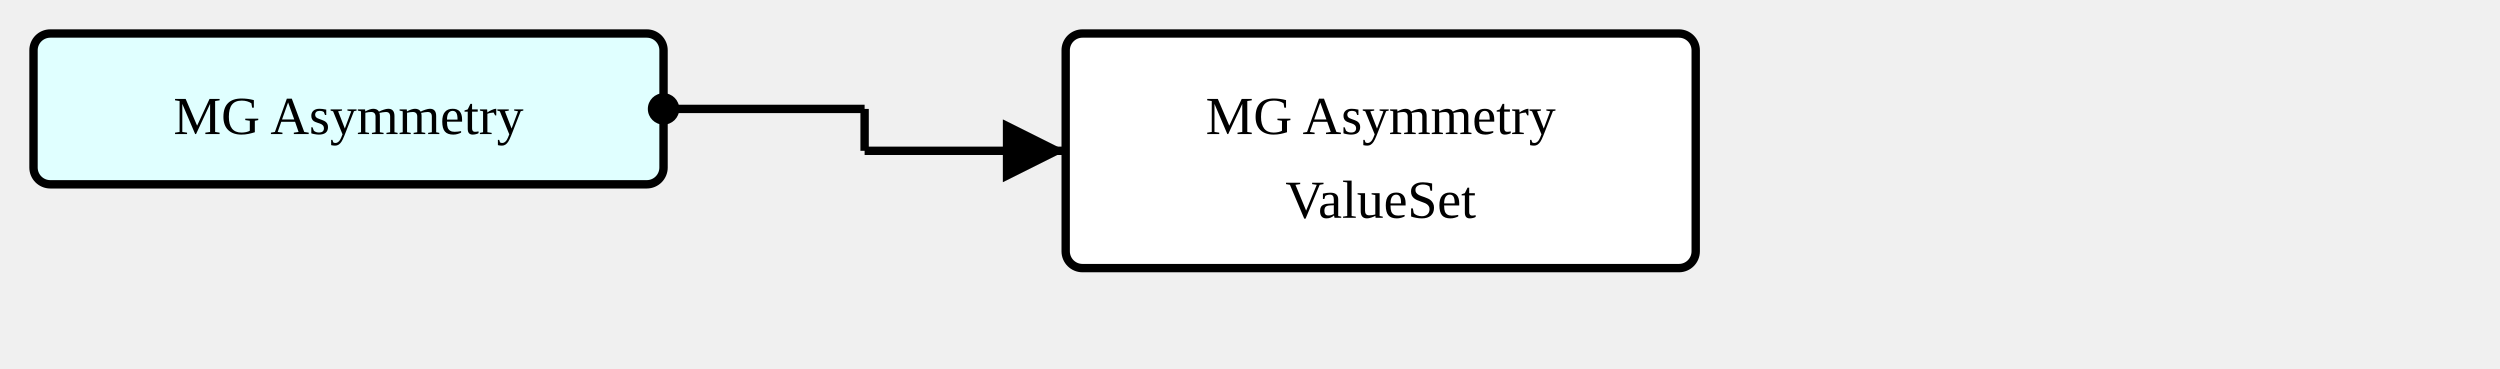
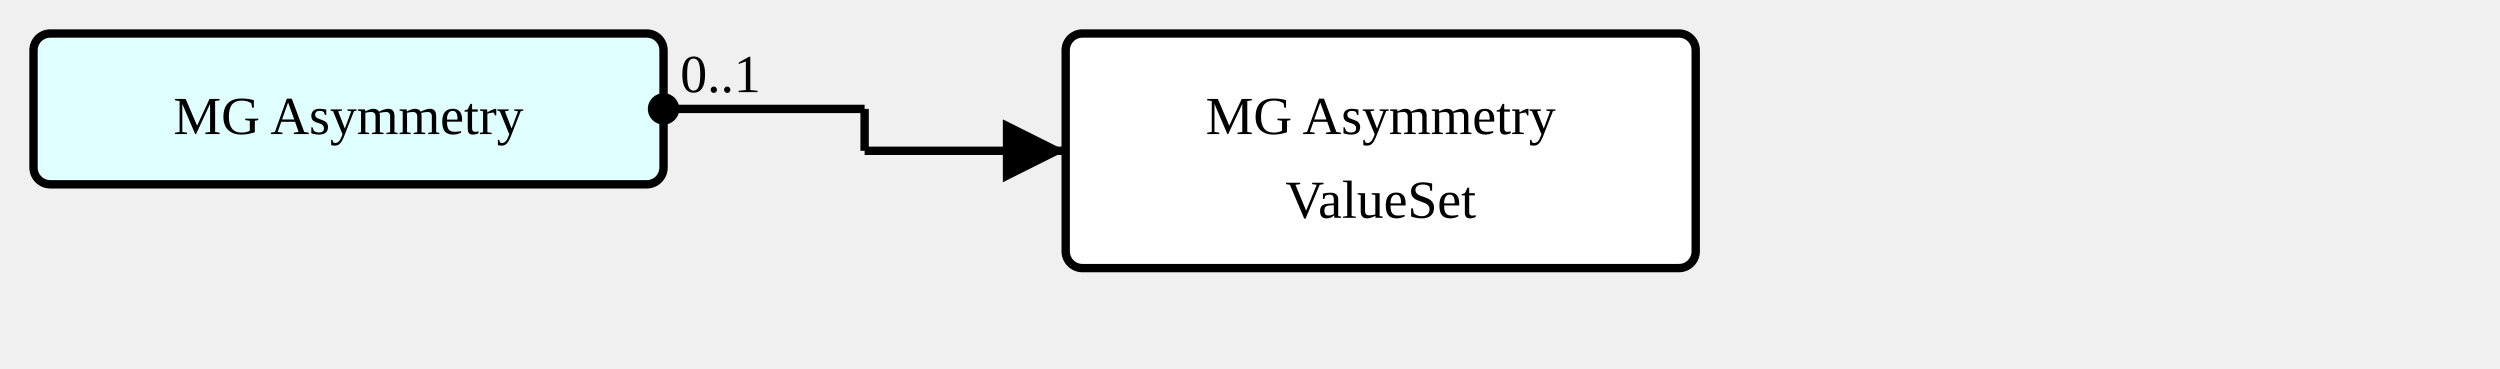
<svg xmlns="http://www.w3.org/2000/svg" version="1.1" width="559.5" height="82.5">
  <defs>
    <marker id="arrowStart" markerWidth="3.75" markerHeight="3.75" markerUnits="px" refX="1.875" refY="1.875">
      <circle fill="Black" stroke-width="0" cx="1.875" cy="1.875" r="1.875" />
    </marker>
    <marker id="arrowEnd" markerWidth="7.5" markerHeight="7.5" markerUnits="px" refX="7.5" refY="3.75">
      <polygon fill="Black" stroke-width="0" points="0 0 7.5 3.75 0 7.5" />
    </marker>
  </defs>
  <g>
    <g transform="translate(7.5 7.5)">
      <a href="./StructureDefinition-MGAbnormalityAsymmetry.html" target="_top">
        <rect fill="LightCyan" stroke="Black" stroke-width="1.875" x="0" y="0" width="141" height="33.75" rx="3.75" ry="3.75" />
      </a>
      <a href="./StructureDefinition-MGAbnormalityAsymmetry.html" target="_top">
        <text x="70.5" y="22.5" text-anchor="middle">MG Asymmetry</text>
      </a>
    </g>
    <line stroke="Black" stroke-width="1.875" marker-end="url(#arrowEnd)" x1="193.5" y1="33.75" x2="238.5" y2="33.75" />
    <text x="197.25" y="30" text-anchor="left" />
    <line stroke="Black" stroke-width="1.875" marker-start="url(#arrowStart)" x1="148.5" y1="24.375" x2="193.5" y2="24.375" />
-     <text x="152.25" y="20.625" text-anchor="left" />
+     <text x="152.25" y="20.625" text-anchor="left">0..1</text>
    <line stroke="Black" stroke-width="1.875" x1="193.5" y1="24.375" x2="193.5" y2="33.75" />
  </g>
  <g>
    <g transform="translate(238.5 7.5)">
      <rect fill="White" stroke="Black" stroke-width="1.875" x="0" y="0" width="141" height="52.5" rx="3.75" ry="3.75" />
      <text x="70.5" y="22.5" text-anchor="middle">MG Asymmetry</text>
      <text x="70.5" y="41.25" text-anchor="middle">ValueSet</text>
    </g>
  </g>
</svg>
